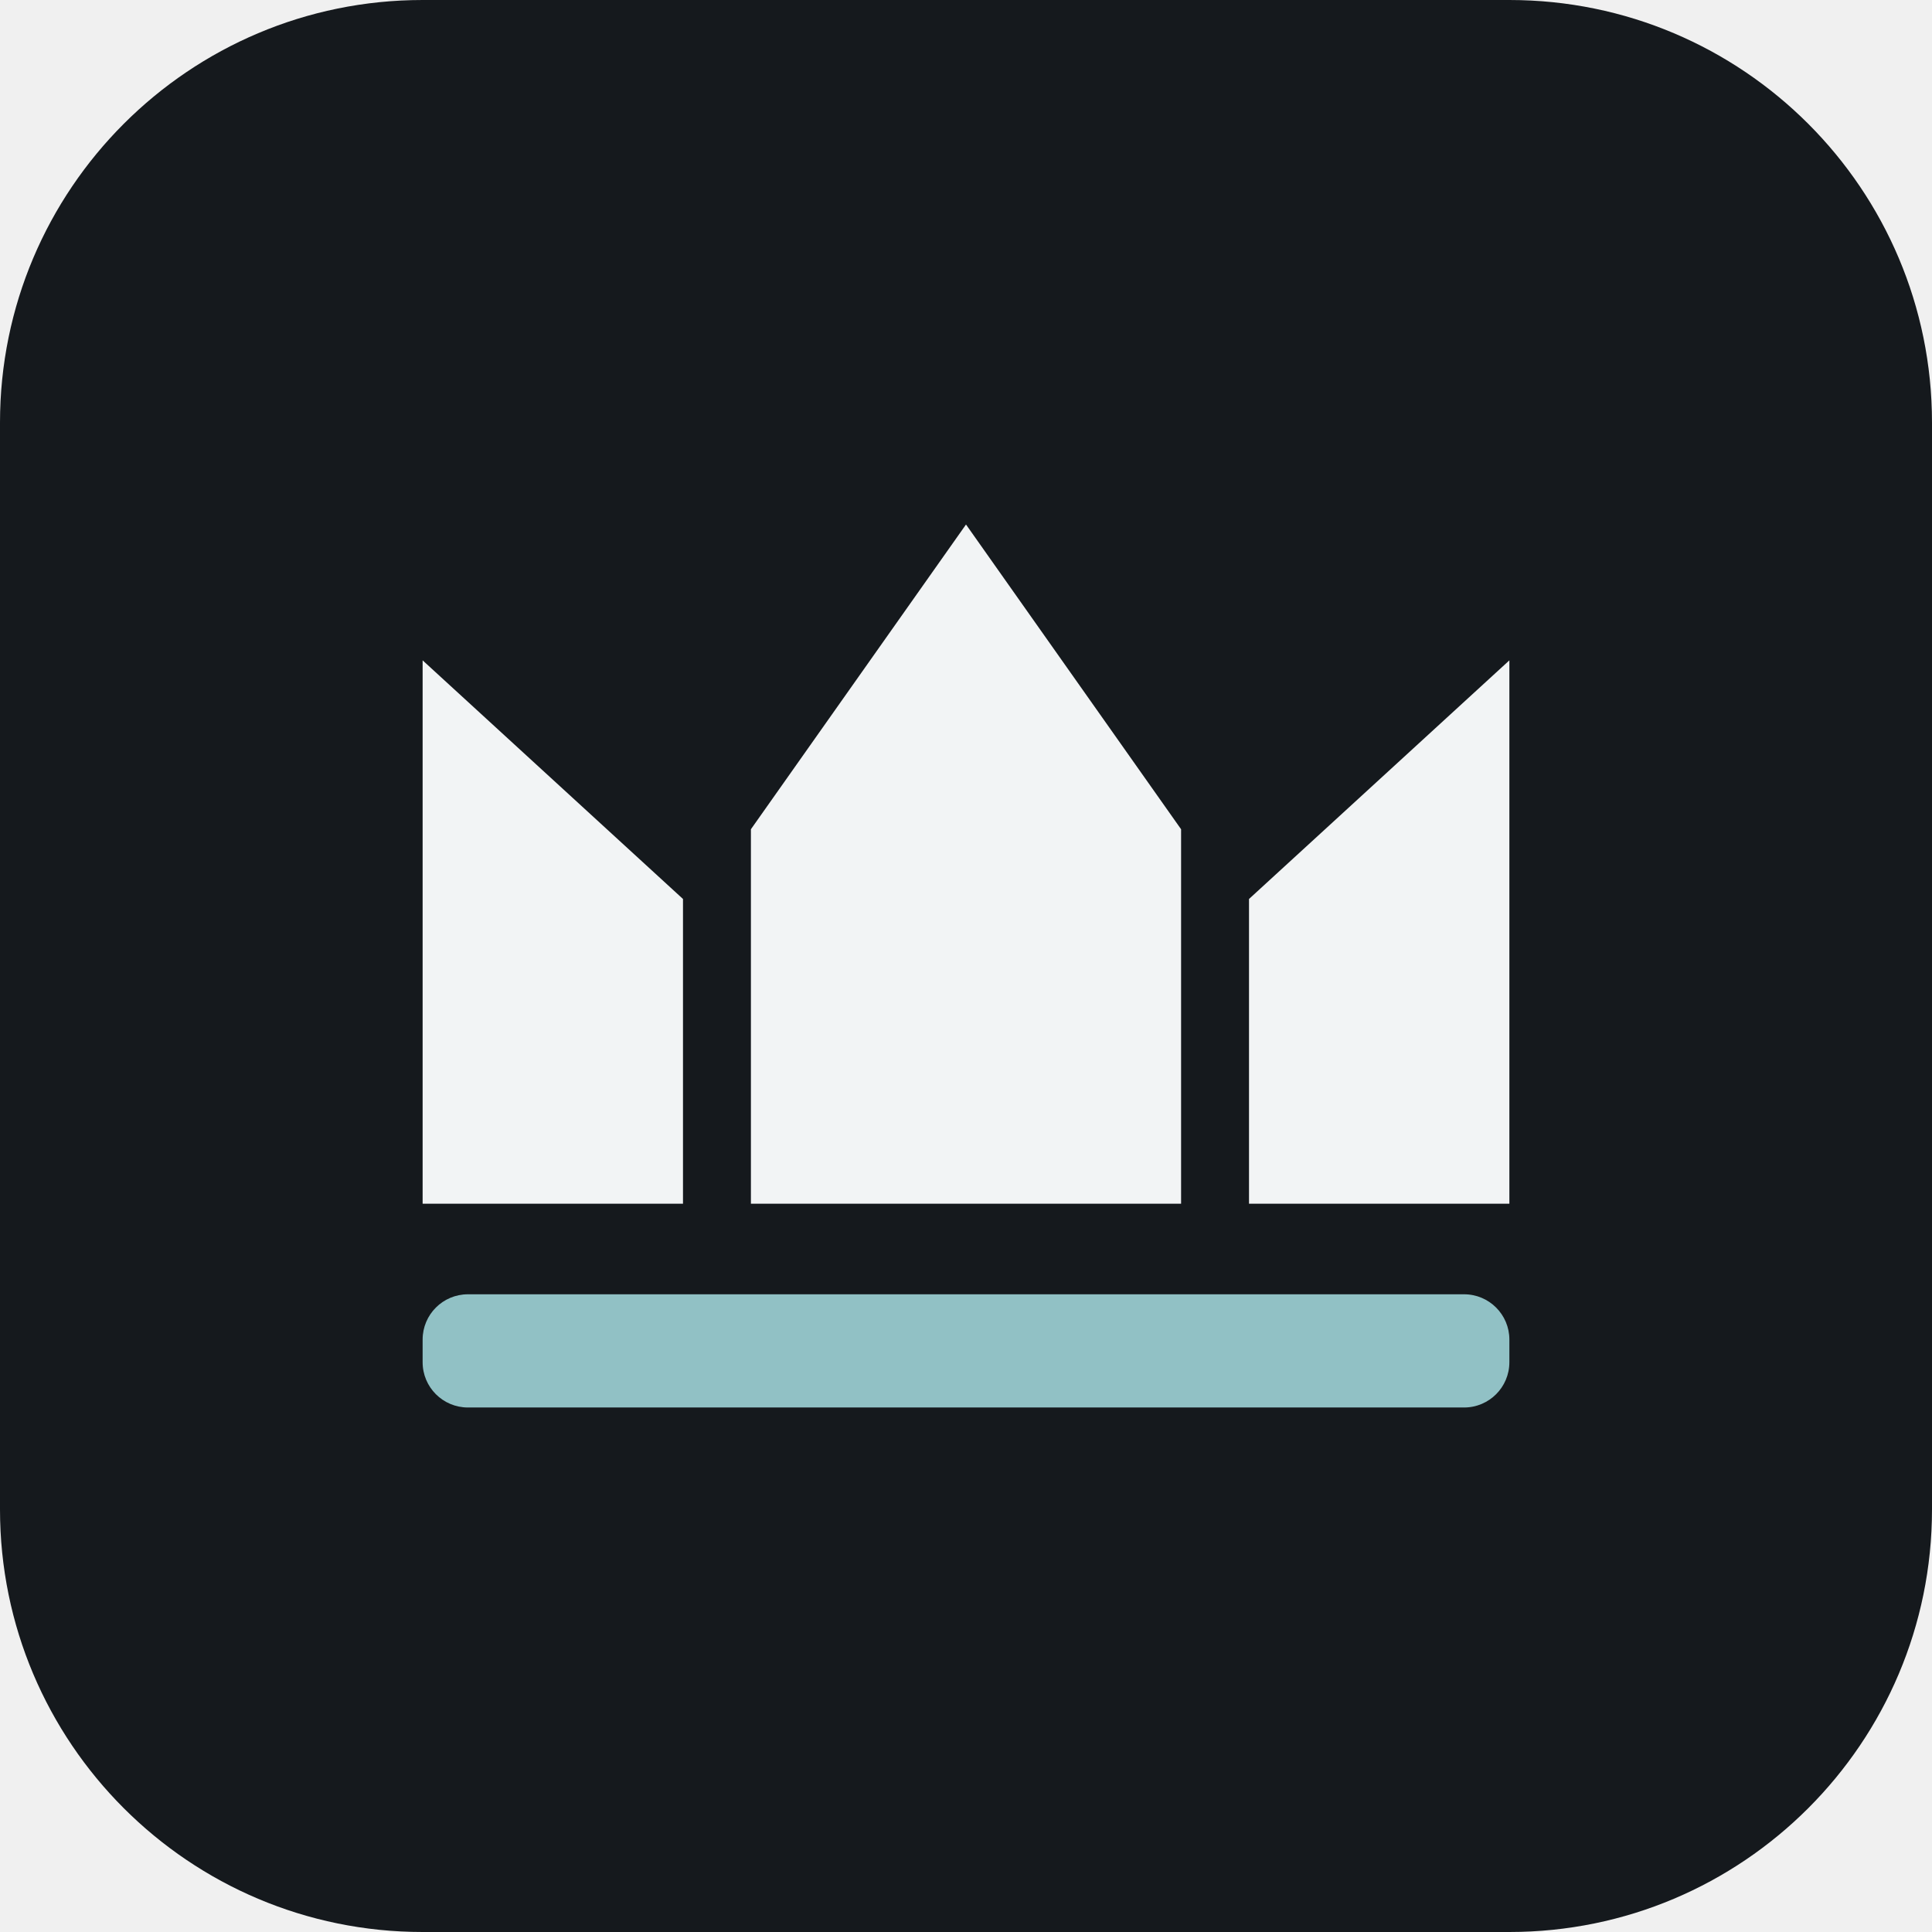
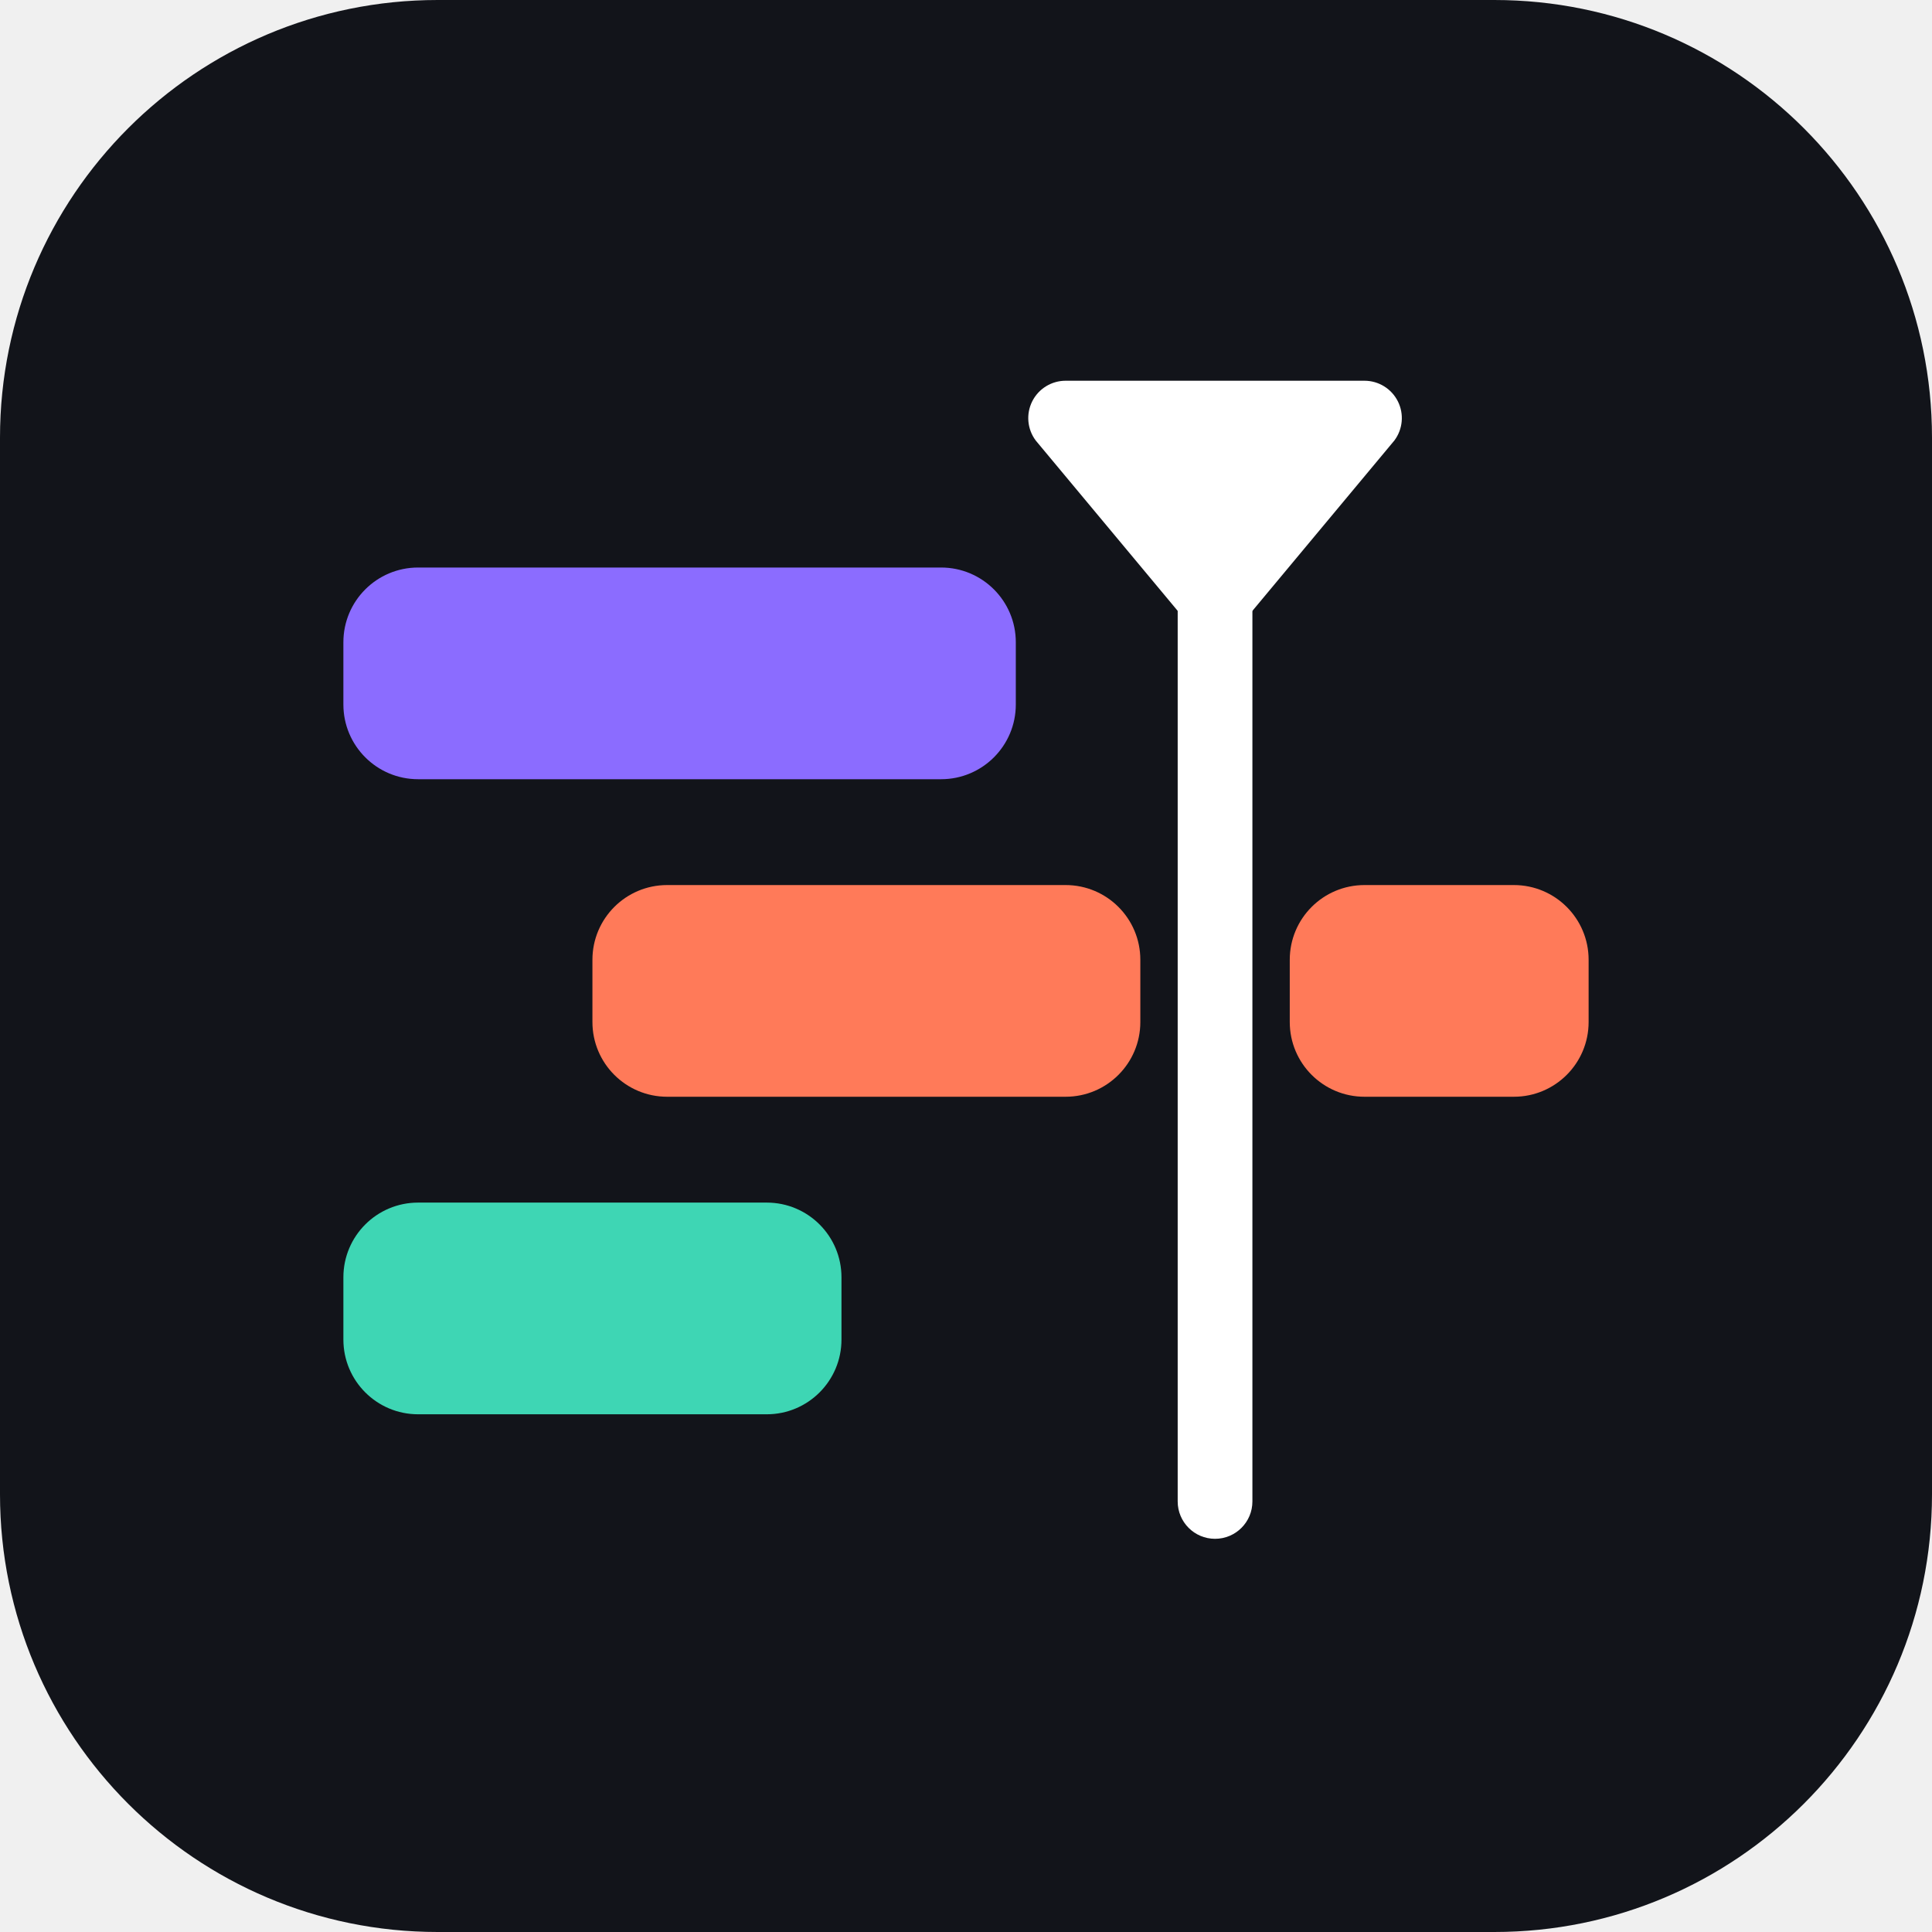
<svg xmlns="http://www.w3.org/2000/svg" viewBox="0 0 512 512">
-   <rect width="512" height="512" rx="112" fill="#15191D" />
-   <g transform="translate(64.0 67.0) scale(6.0)">
-     <path d="M8 42V18l11.5 10.54V42zM22.5 42V25.46L32 12l9.5 13.46V42zM44.5 42V28.54L56 18v24z" fill="#F2F4F5" />
-     <path d="M10 46h44a2 2 0 0 1 2 2v1a2 2 0 0 1-2 2H10a2 2 0 0 1-2-2v-1a2 2 0 0 1 2-2z" fill="#91C1C5" />
+   <rect width="512" height="512" rx="116" fill="#12141A" />
+   <g transform="translate(44.8 51.4) scale(6.6)">
+     <rect x="7" y="15" width="27" height="8.5" rx="3" fill="#8B6CFF" />
+     <rect x="17" y="27.75" width="22" height="8.5" rx="3" fill="#FF7A59" />
+     <rect x="45" y="27.75" width="12" height="8.5" rx="3" fill="#FF7A59" />
+     <rect x="7" y="40.5" width="20" height="8.5" rx="3" fill="#3ED6B4" />
+     <rect x="40.5" y="12" width="3" height="42" rx="1.5" fill="#FFFFFF" />
+     <path d="M36 7.5h12a1.5 1.5 0 0 1 1.2 2.4l-6 7.2a1.5 1.5 0 0 1-2.4 0l-6-7.2A1.5 1.5 0 0 1 36 7.5z" fill="#FFFFFF" />
  </g>
</svg>
